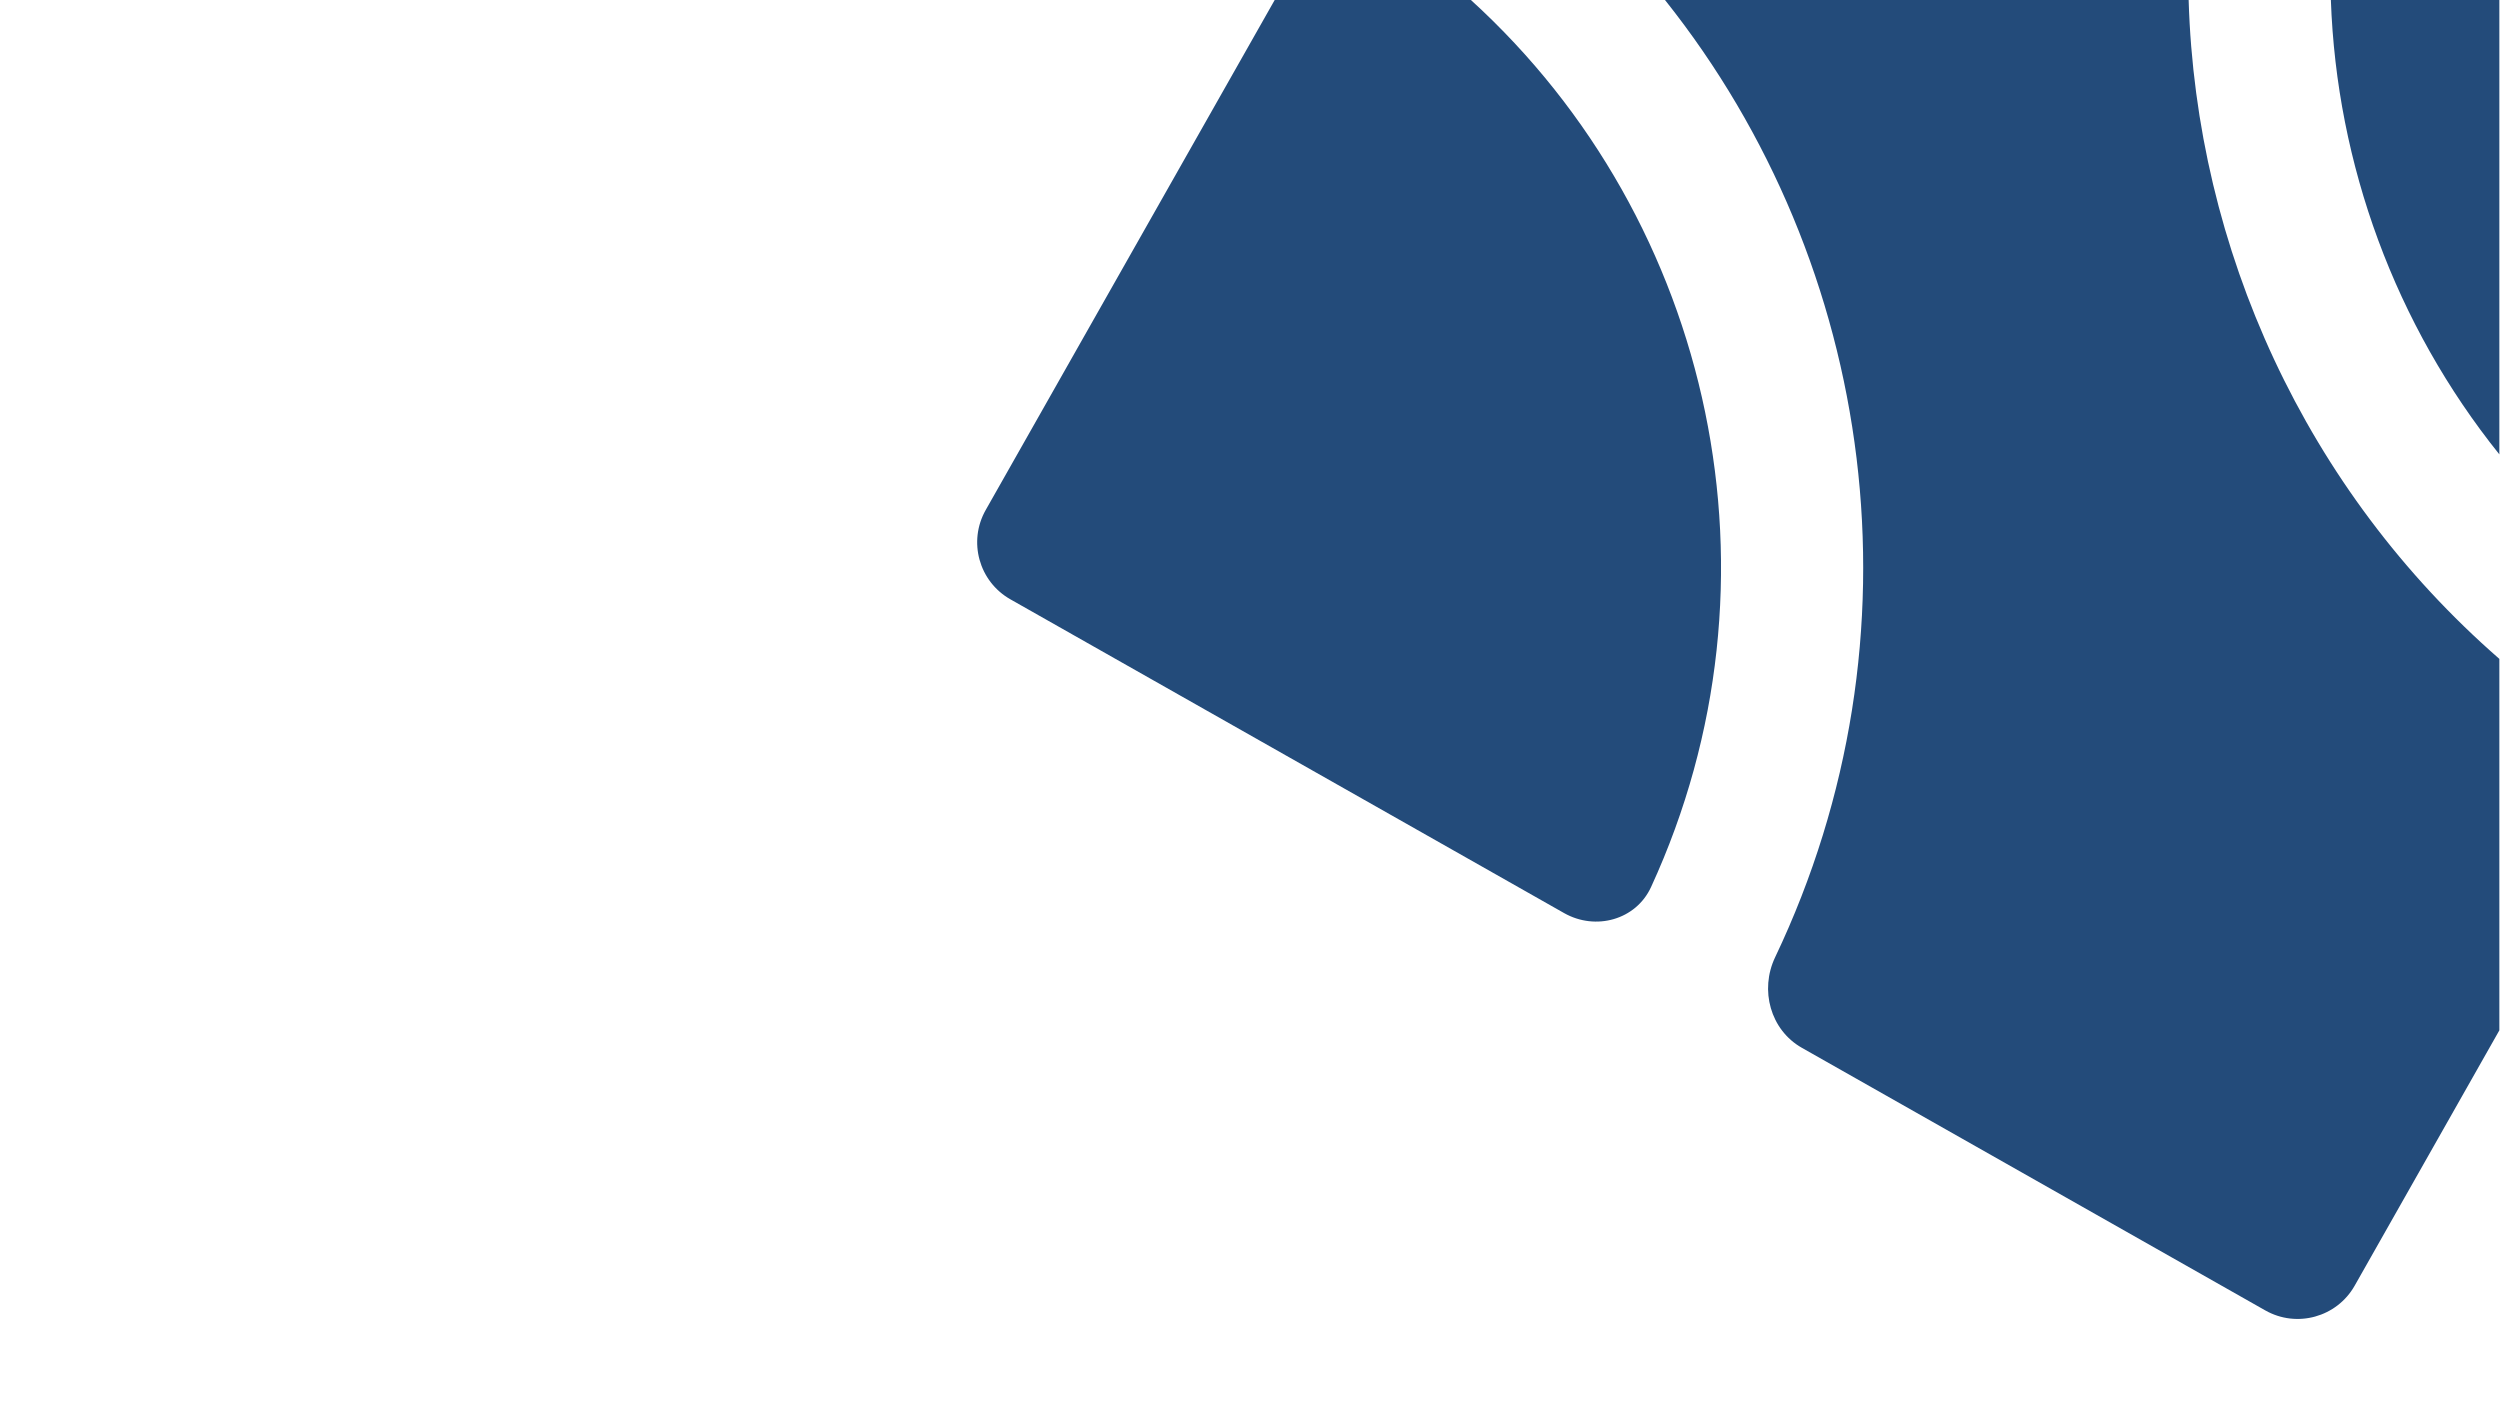
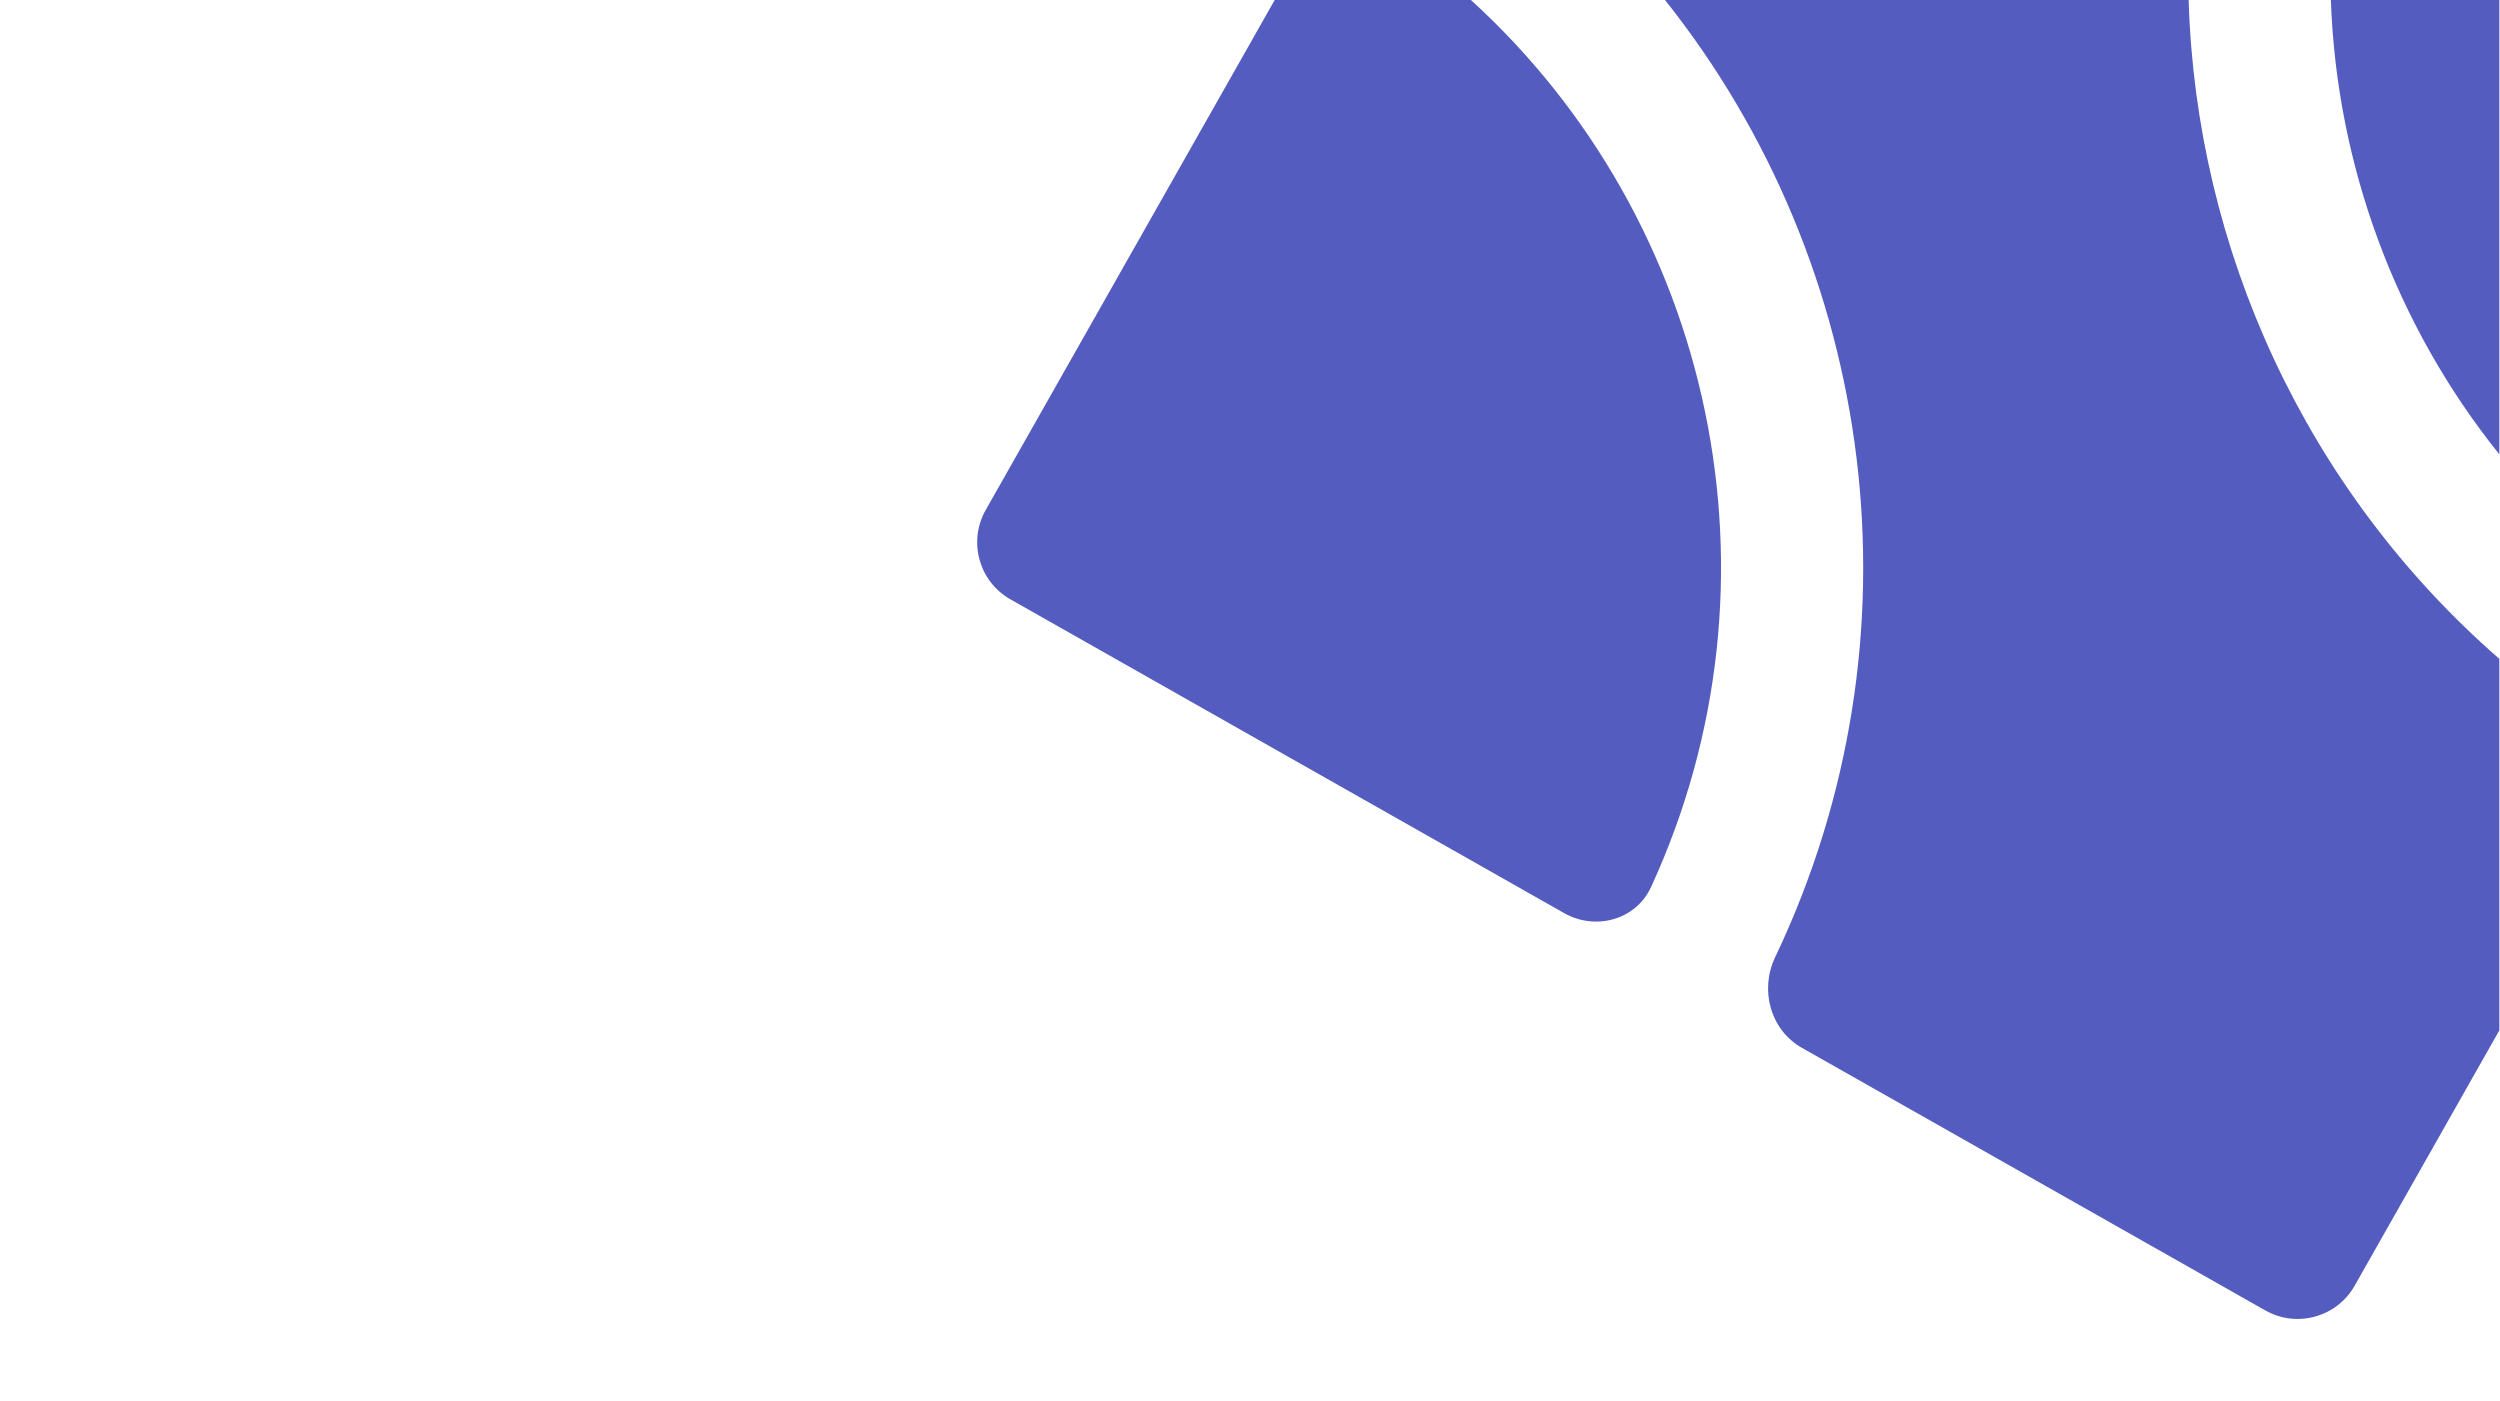
- <svg xmlns="http://www.w3.org/2000/svg" width="1512" height="847" viewBox="0 0 1512 847" fill="none">
-   <path fill-rule="evenodd" clip-rule="evenodd" d="M770.937 0L596.16 308.439C585.364 327.491 592.057 351.688 611.11 362.484L945.977 552.236C965.029 563.032 989.41 556.373 998.562 536.478C1083.74 351.32 1036.81 134.103 889.605 0H770.937ZM1006.99 0C1134.89 160.617 1165.84 385.245 1073.59 578.968C1064.17 598.739 1070.71 622.915 1089.76 633.711L1370.05 792.538C1389.1 803.334 1413.3 796.641 1424.1 777.588L1511.61 623.144V398.497C1394.38 296.268 1328.17 150.532 1323.69 0H1006.99ZM1409.71 0C1413.2 99.45 1448.62 196.287 1511.61 274.811L1511.61 0H1409.71Z" fill="#234B7A" />
+ <svg xmlns="http://www.w3.org/2000/svg" width="1512" height="847" fill="none">
+   <path fill="#545CBF" fill-rule="evenodd" d="M770.937 0 596.16 308.439c-10.796 19.052-4.103 43.249 14.95 54.045l334.867 189.752c19.052 10.796 43.433 4.137 52.585-15.758C1083.74 351.32 1036.81 134.103 889.605 0H770.937Zm236.053 0c127.9 160.617 158.85 385.245 66.6 578.968-9.42 19.771-2.88 43.947 16.17 54.743l280.29 158.827c19.05 10.796 43.25 4.103 54.05-14.95l87.51-154.444V398.497C1394.38 296.268 1328.17 150.532 1323.69 0h-316.7Zm402.72 0c3.49 99.45 38.91 196.287 101.9 274.811V0h-101.9Z" clip-rule="evenodd" />
</svg>
